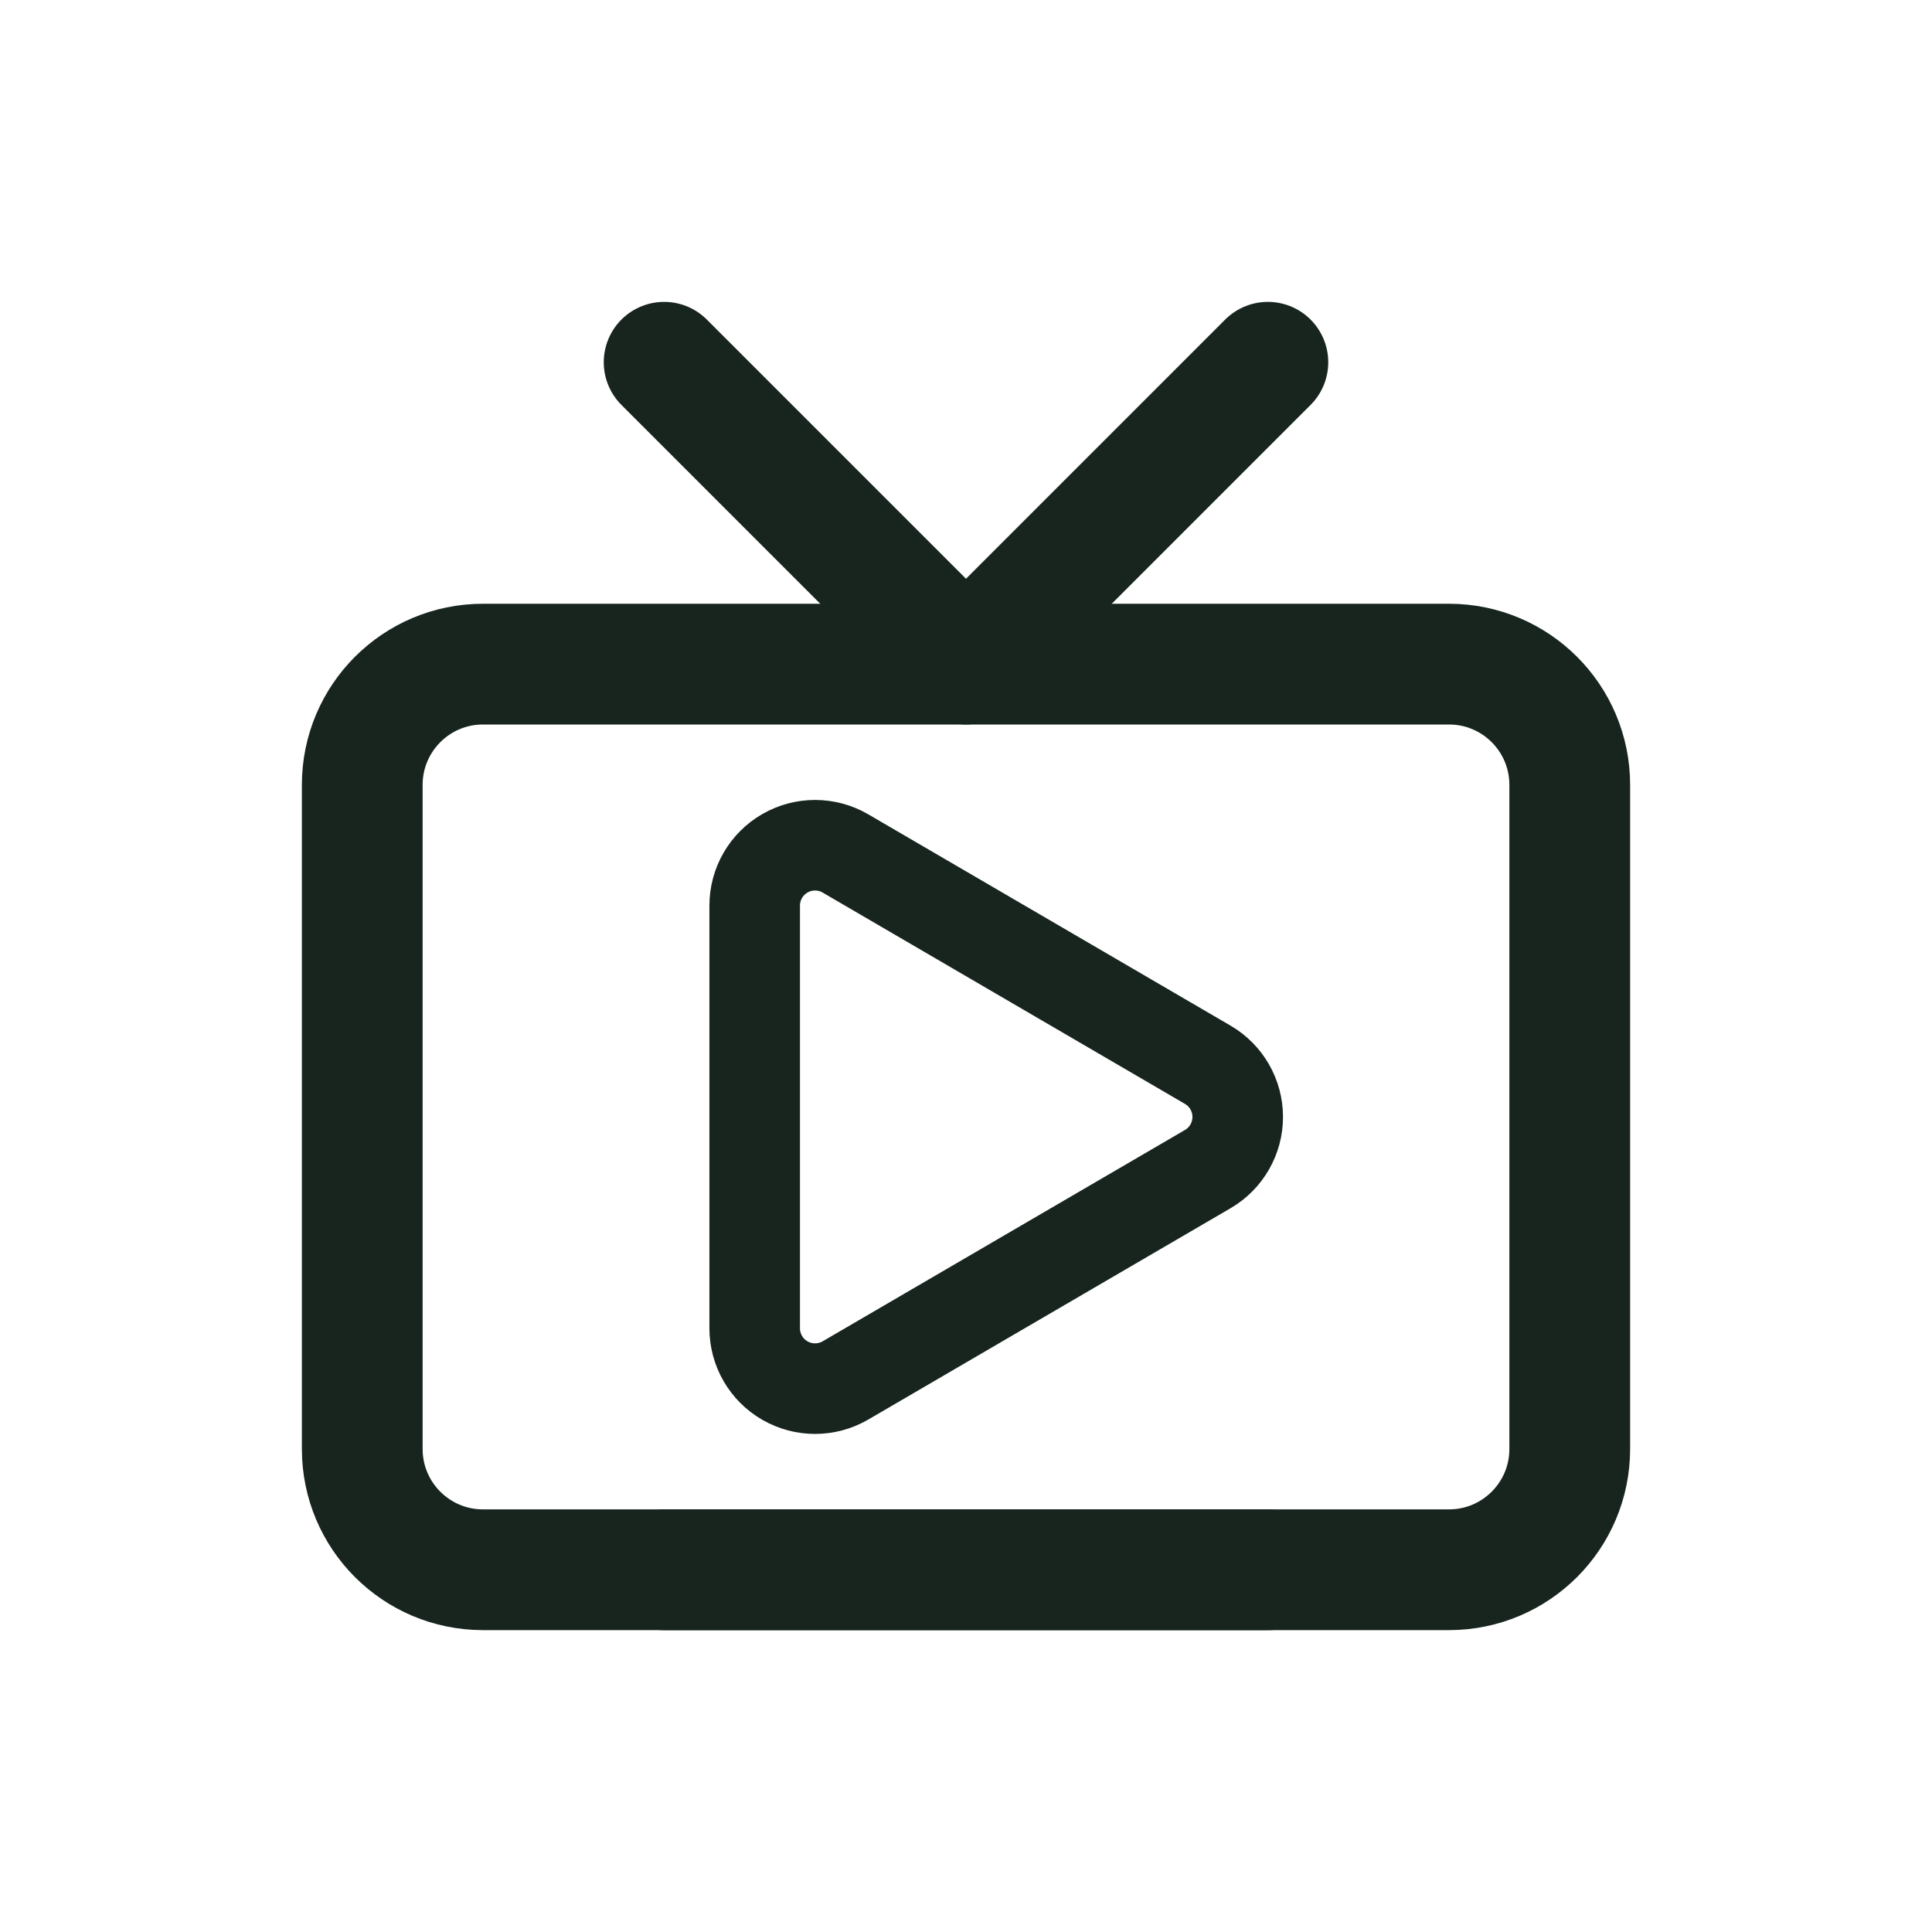
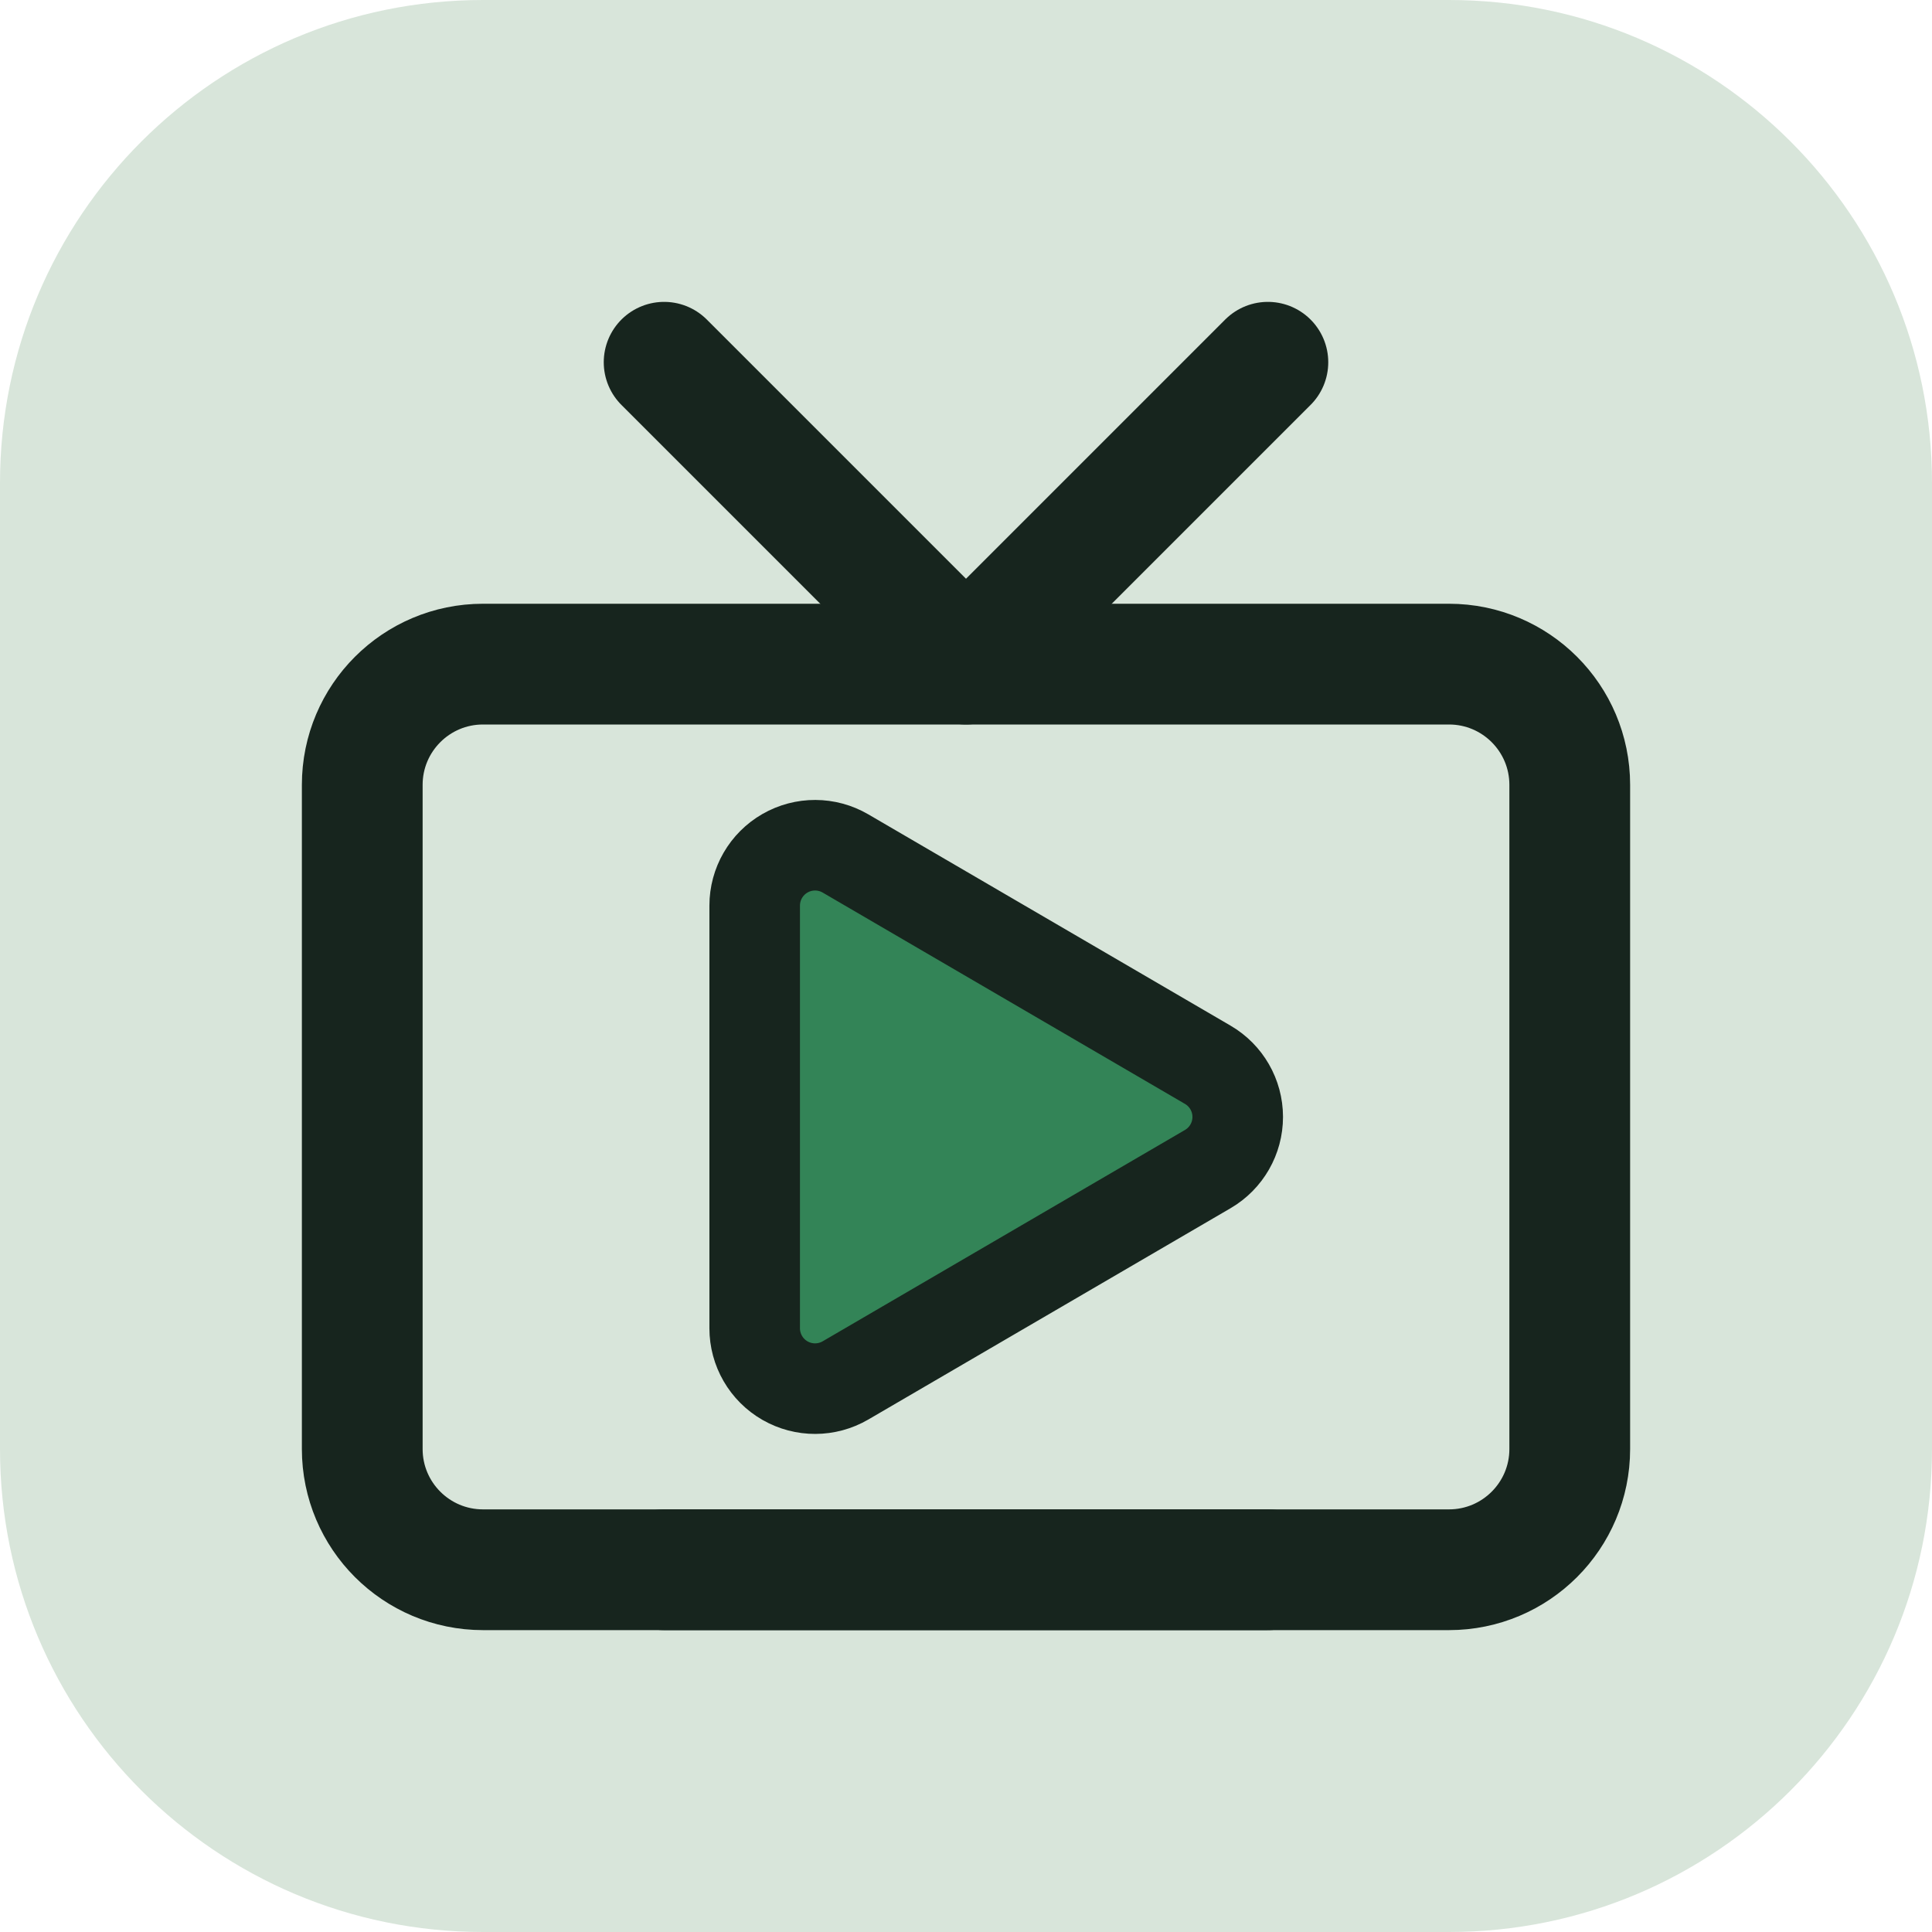
<svg xmlns="http://www.w3.org/2000/svg" width="24" height="24" viewBox="-4 -4 32 32" fill="none" stroke="#17251e" stroke-width="2" stroke-linecap="round" stroke-linejoin="round">
+   <rect x="-4" y="-4" width="32" height="32" rx="8" fill="#d8e5da" stroke="none" />
  <rect x="2" y="7" width="20" height="15" rx="2" ry="2" />
  <polyline points="17 2 12 7 7 2" />
  <line x1="7" y1="22" x2="17" y2="22" />
  <g transform="translate(6 8.5) scale(0.5)" stroke-width="3">
-     <path d="M5 5a2 2 0 0 1 3.008-1.728l11.997 6.998a2 2 0 0 1 .003 3.458l-12 7A2 2 0 0 1 5 19z" />
+     <path d="M5 5a2 2 0 0 1 3.008-1.728l11.997 6.998a2 2 0 0 1 .003 3.458l-12 7A2 2 0 0 1 5 19z" fill="#338457" />
  </g>
</svg>
